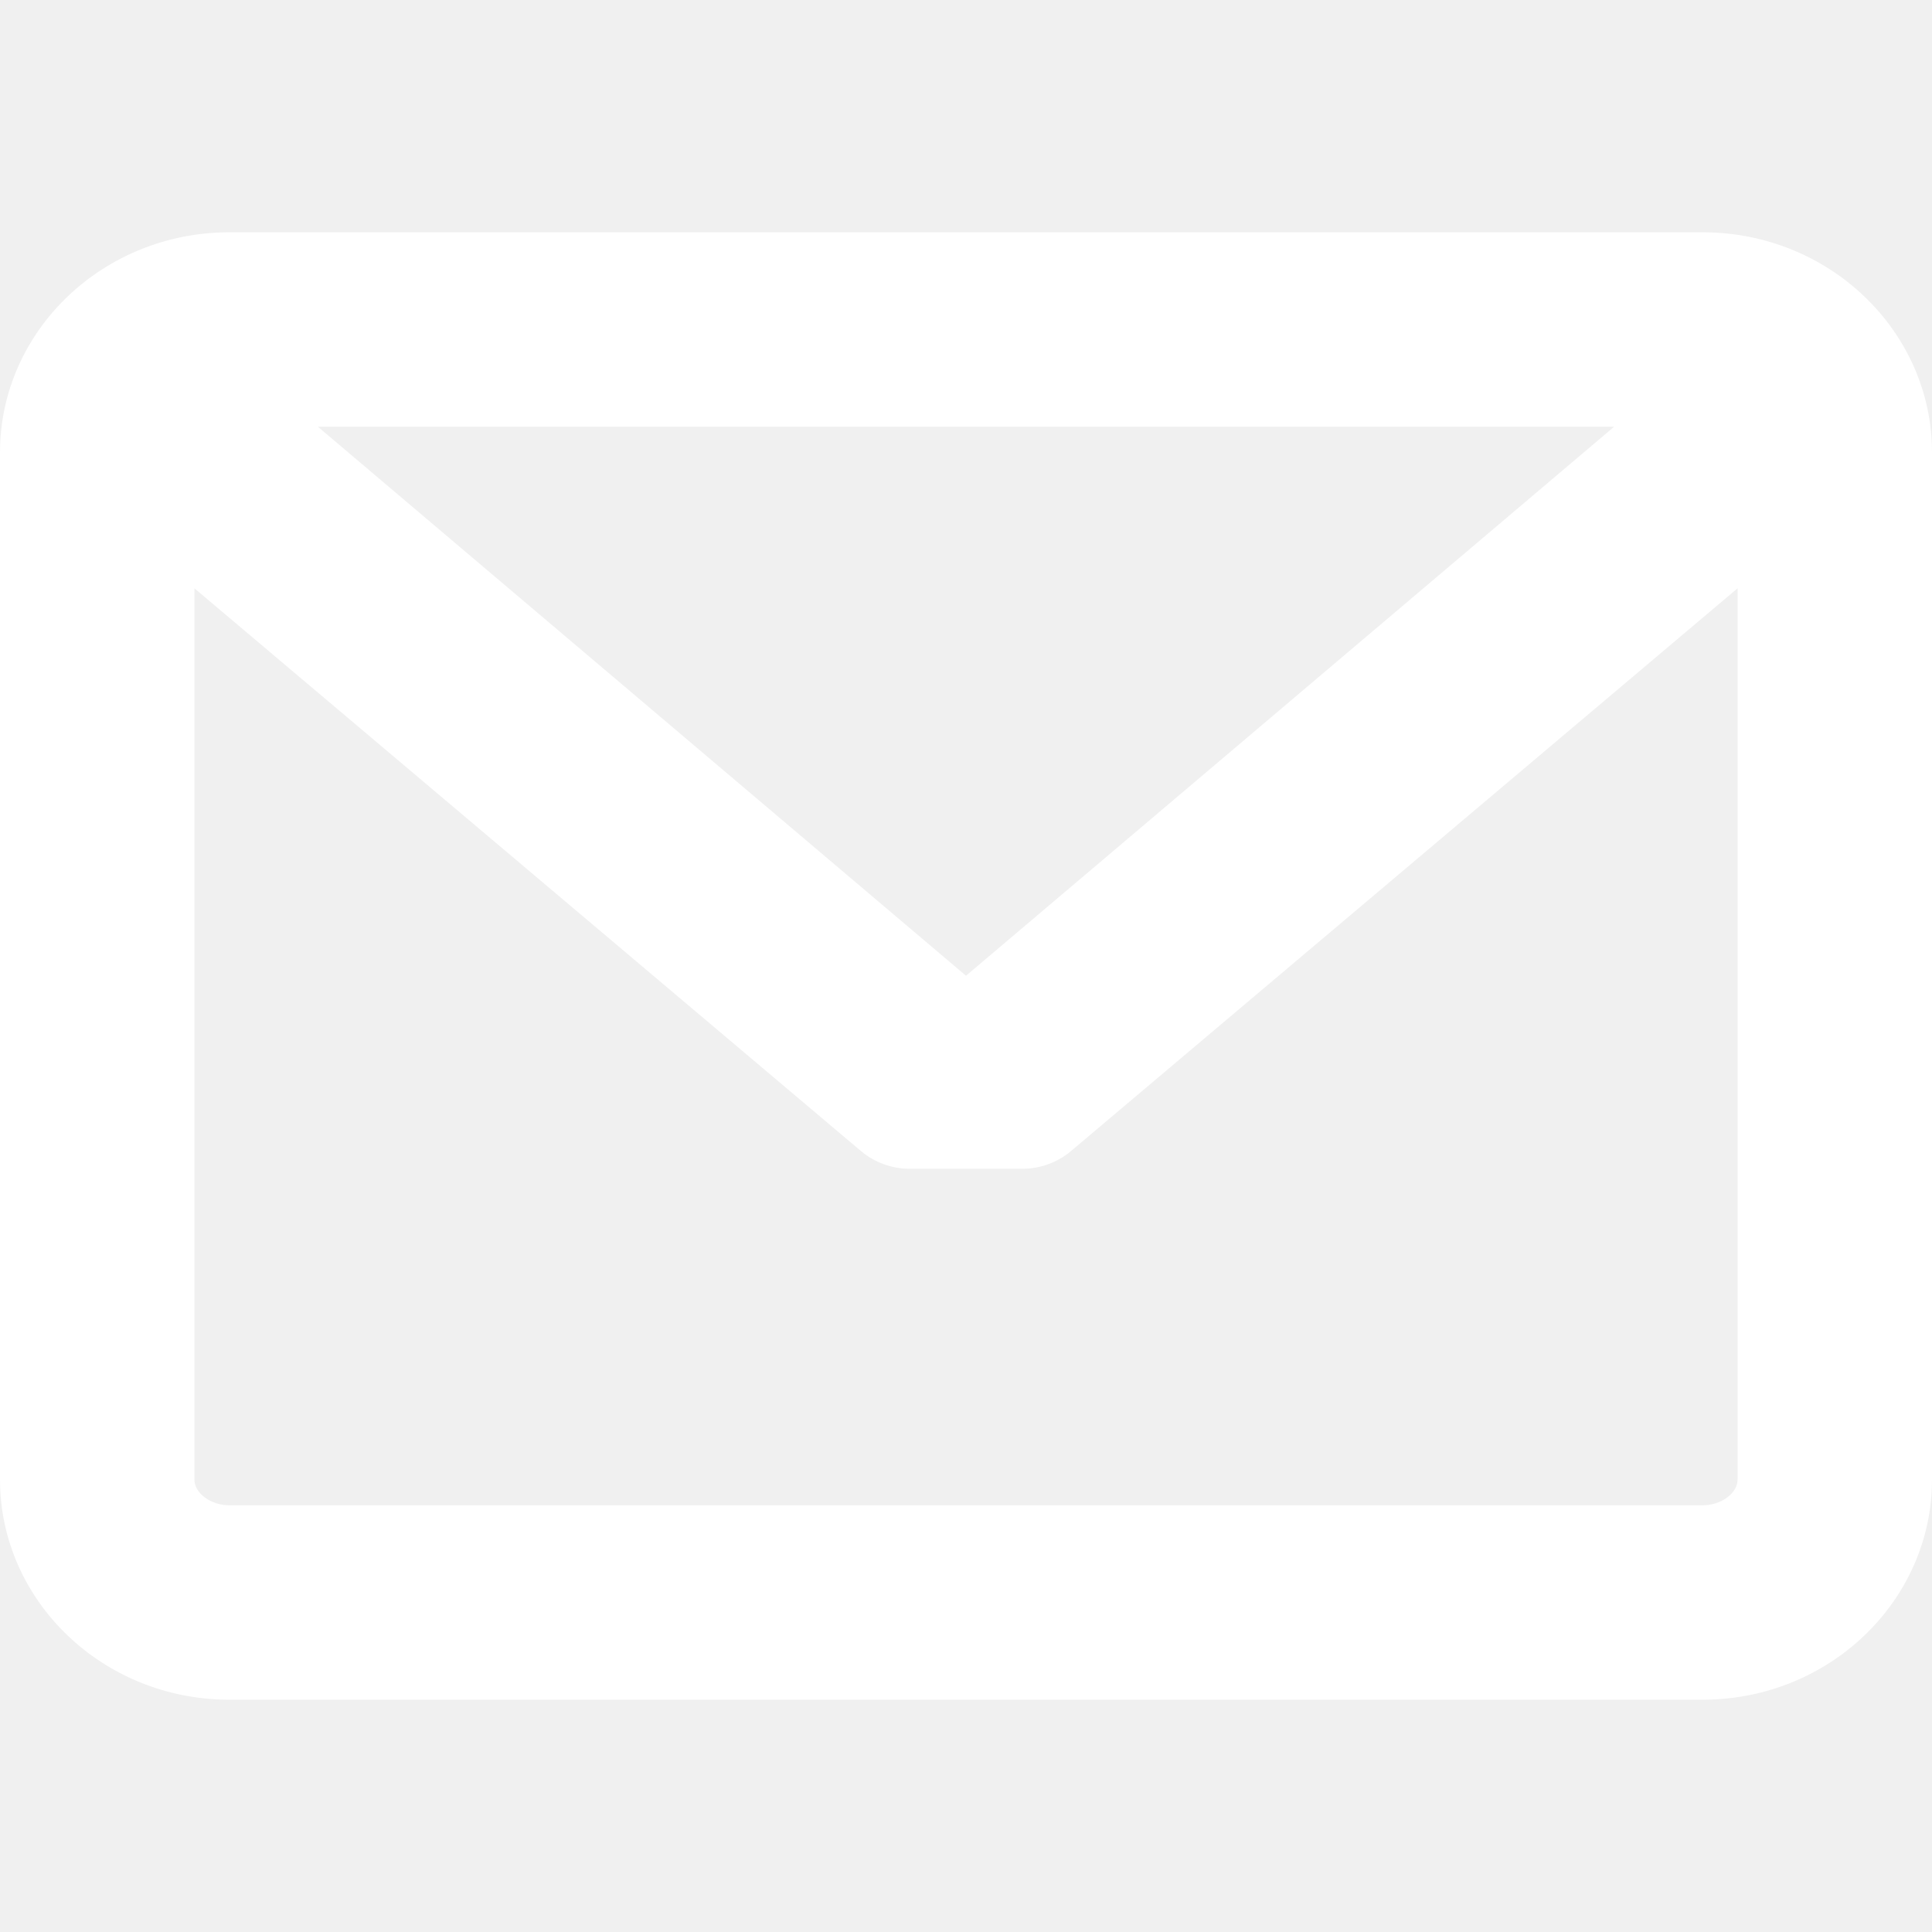
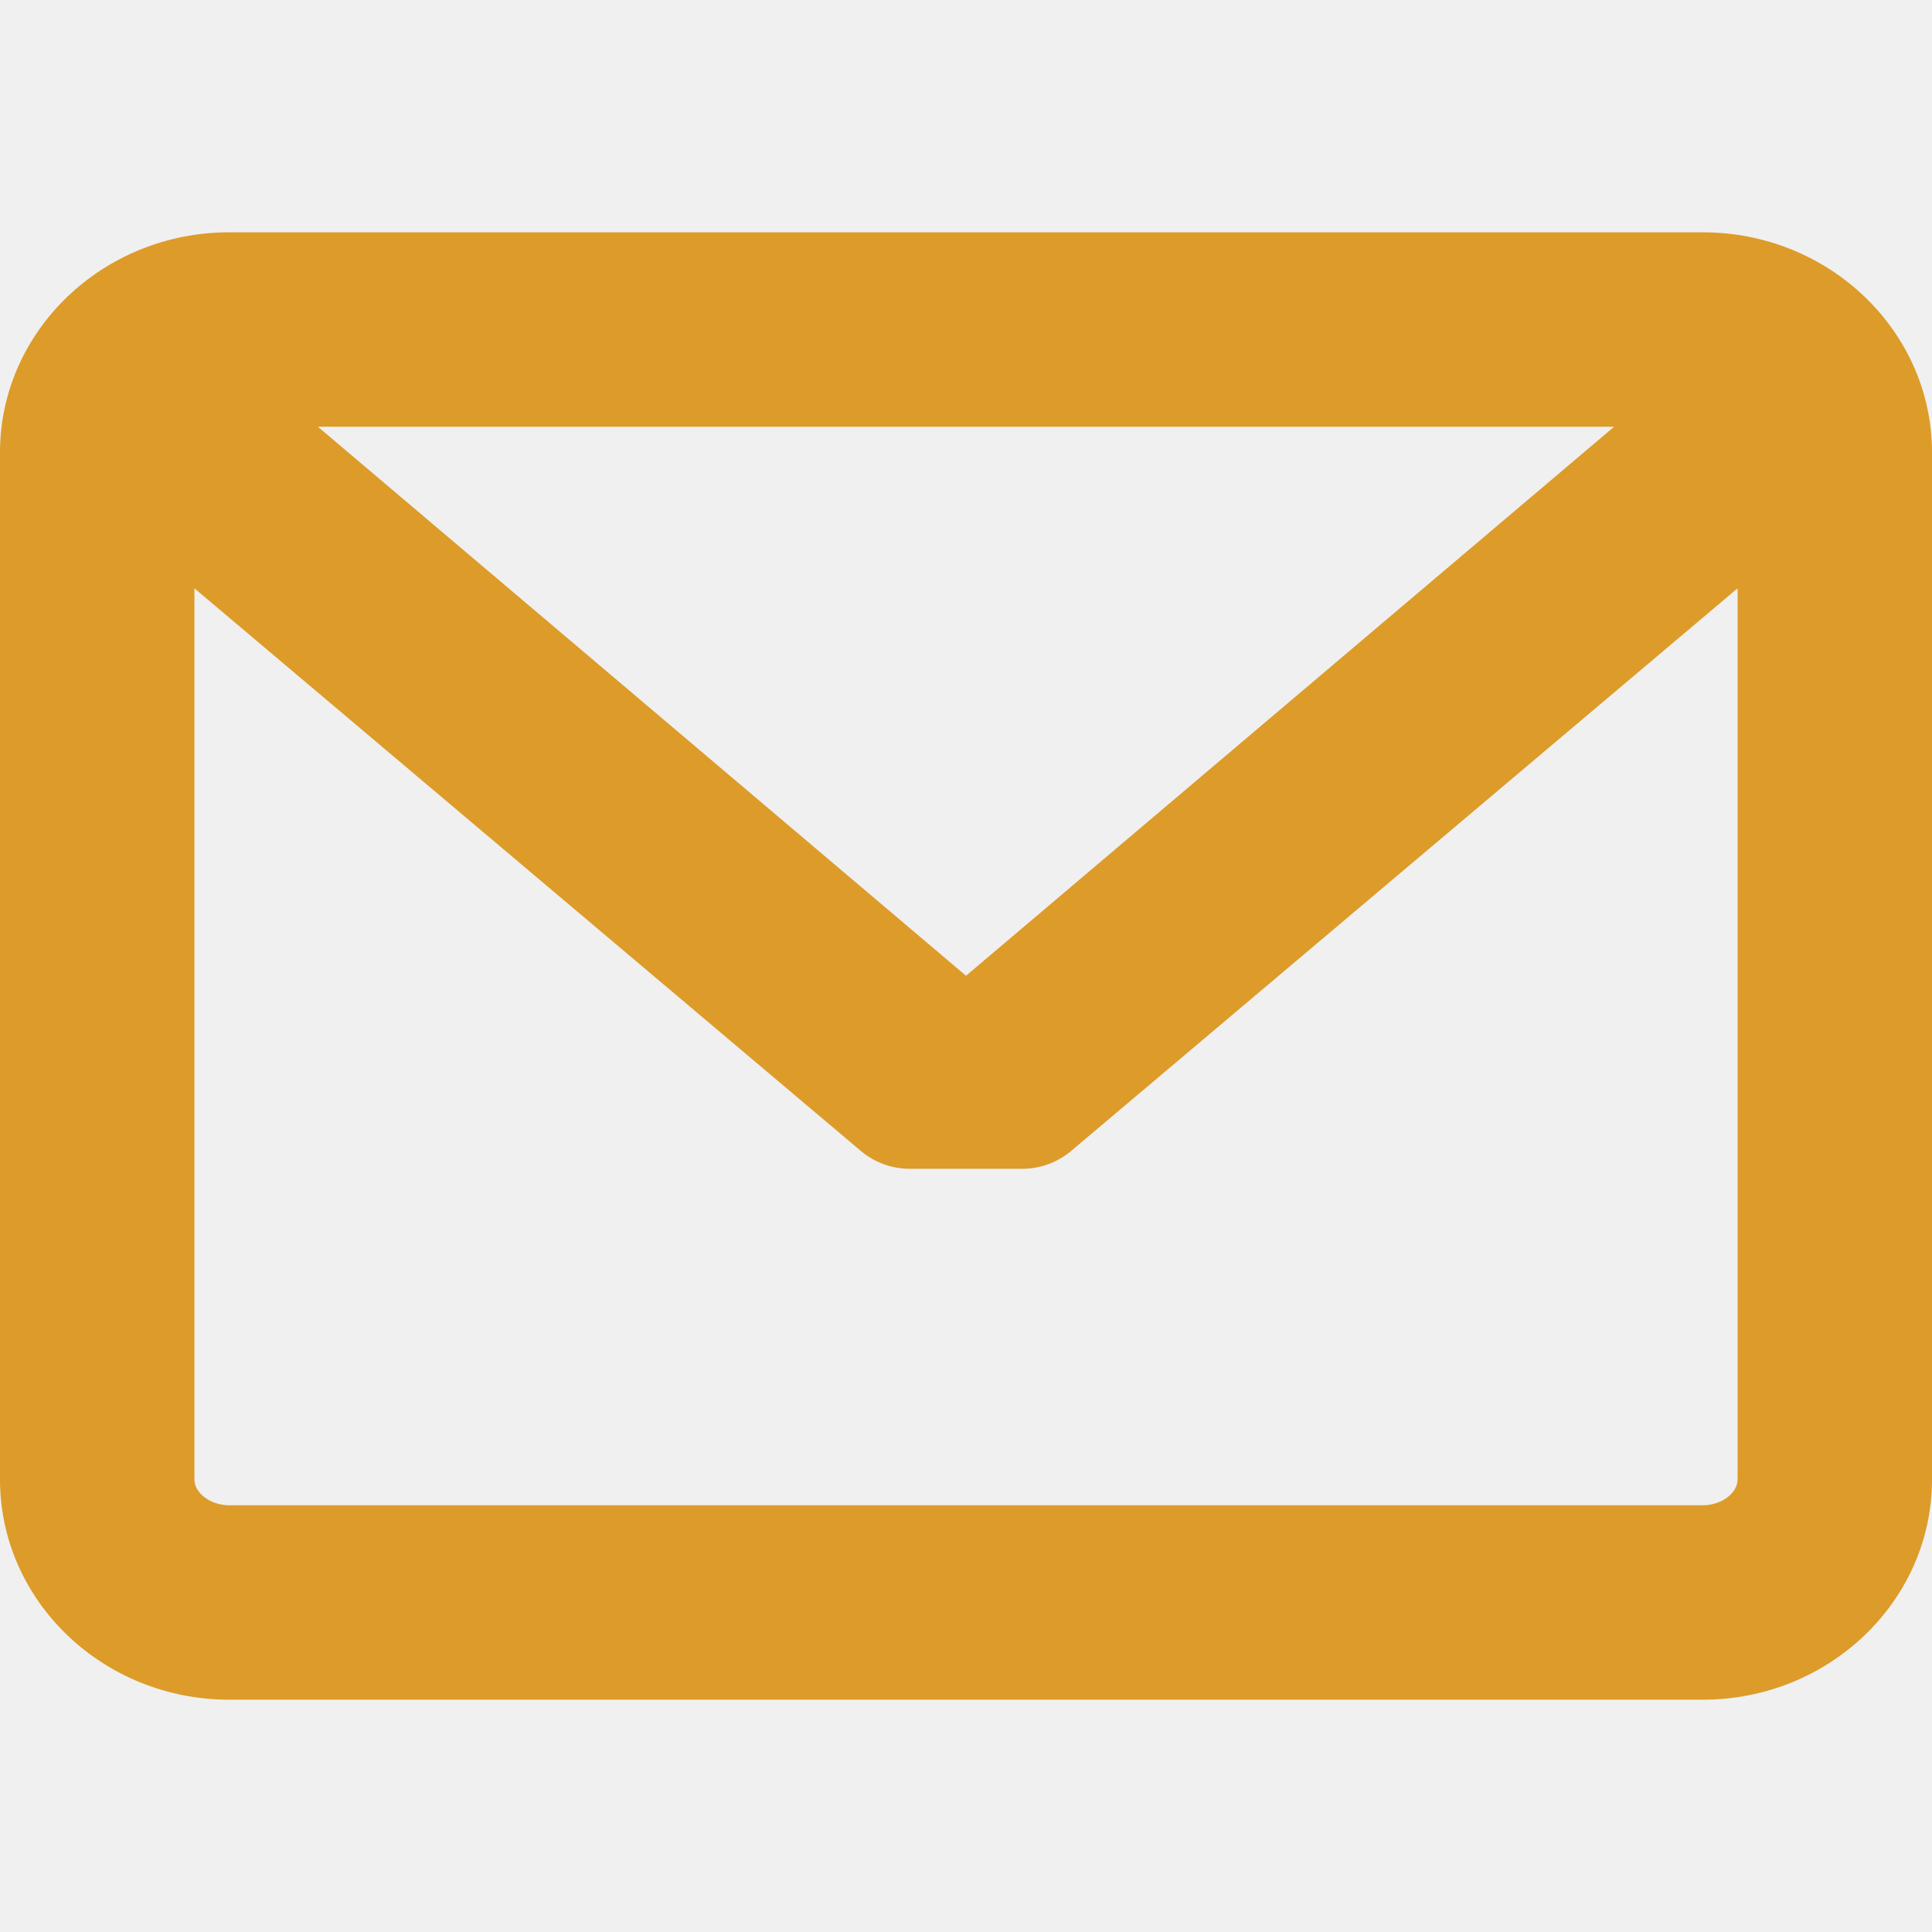
- <svg xmlns="http://www.w3.org/2000/svg" version="1.1" id="Capa_1" x="0px" y="0px" viewBox="0 0 382.117 382.117" style="enable-background:new 0 0 382.117 382.117;" xml:space="preserve" width="40px" height="40px">
-   <path d="M336.764,45.945H45.354C20.346,45.945,0,65.484,0,89.5v203.117c0,24.016,20.346,43.555,45.354,43.555h291.41  c25.008,0,45.353-19.539,45.353-43.555V89.5C382.117,65.484,361.772,45.945,336.764,45.945z M336.764,297.72H45.354  c-3.676,0-6.9-2.384-6.9-5.103V116.359l131.797,111.27c2.702,2.282,6.138,3.538,9.676,3.538l22.259,0.001  c3.536,0,6.974-1.257,9.677-3.539l131.803-111.274v176.264C343.664,295.336,340.439,297.72,336.764,297.72z M191.059,192.987  L62.87,84.397h256.378L191.059,192.987z" fill="#FFFFFF" />
+ <svg xmlns="http://www.w3.org/2000/svg" version="1.1" id="Capa_1" x="0px" y="0px" viewBox="0 0 382.117 382.117" style="enable-background:new 0 0 382.117 382.117;" xml:space="preserve" width="33px" height="33px">
+   <path d="M336.764,45.945H45.354C20.346,45.945,0,65.484,0,89.5v203.117c0,24.016,20.346,43.555,45.354,43.555h291.41  c25.008,0,45.353-19.539,45.353-43.555V89.5C382.117,65.484,361.772,45.945,336.764,45.945z M336.764,297.72H45.354  c-3.676,0-6.9-2.384-6.9-5.103V116.359l131.797,111.27c2.702,2.282,6.138,3.538,9.676,3.538l22.259,0.001  c3.536,0,6.974-1.257,9.677-3.539l131.803-111.274v176.264C343.664,295.336,340.439,297.72,336.764,297.72z M191.059,192.987  L62.87,84.397h256.378L191.059,192.987z" fill="#DD9B29" />
  <g>
</g>
  <g>
</g>
  <g>
</g>
  <g>
</g>
  <g>
</g>
  <g>
</g>
  <g>
</g>
  <g>
</g>
  <g>
</g>
  <g>
</g>
  <g>
</g>
  <g>
</g>
  <g>
</g>
  <g>
</g>
  <g>
</g>
</svg>
